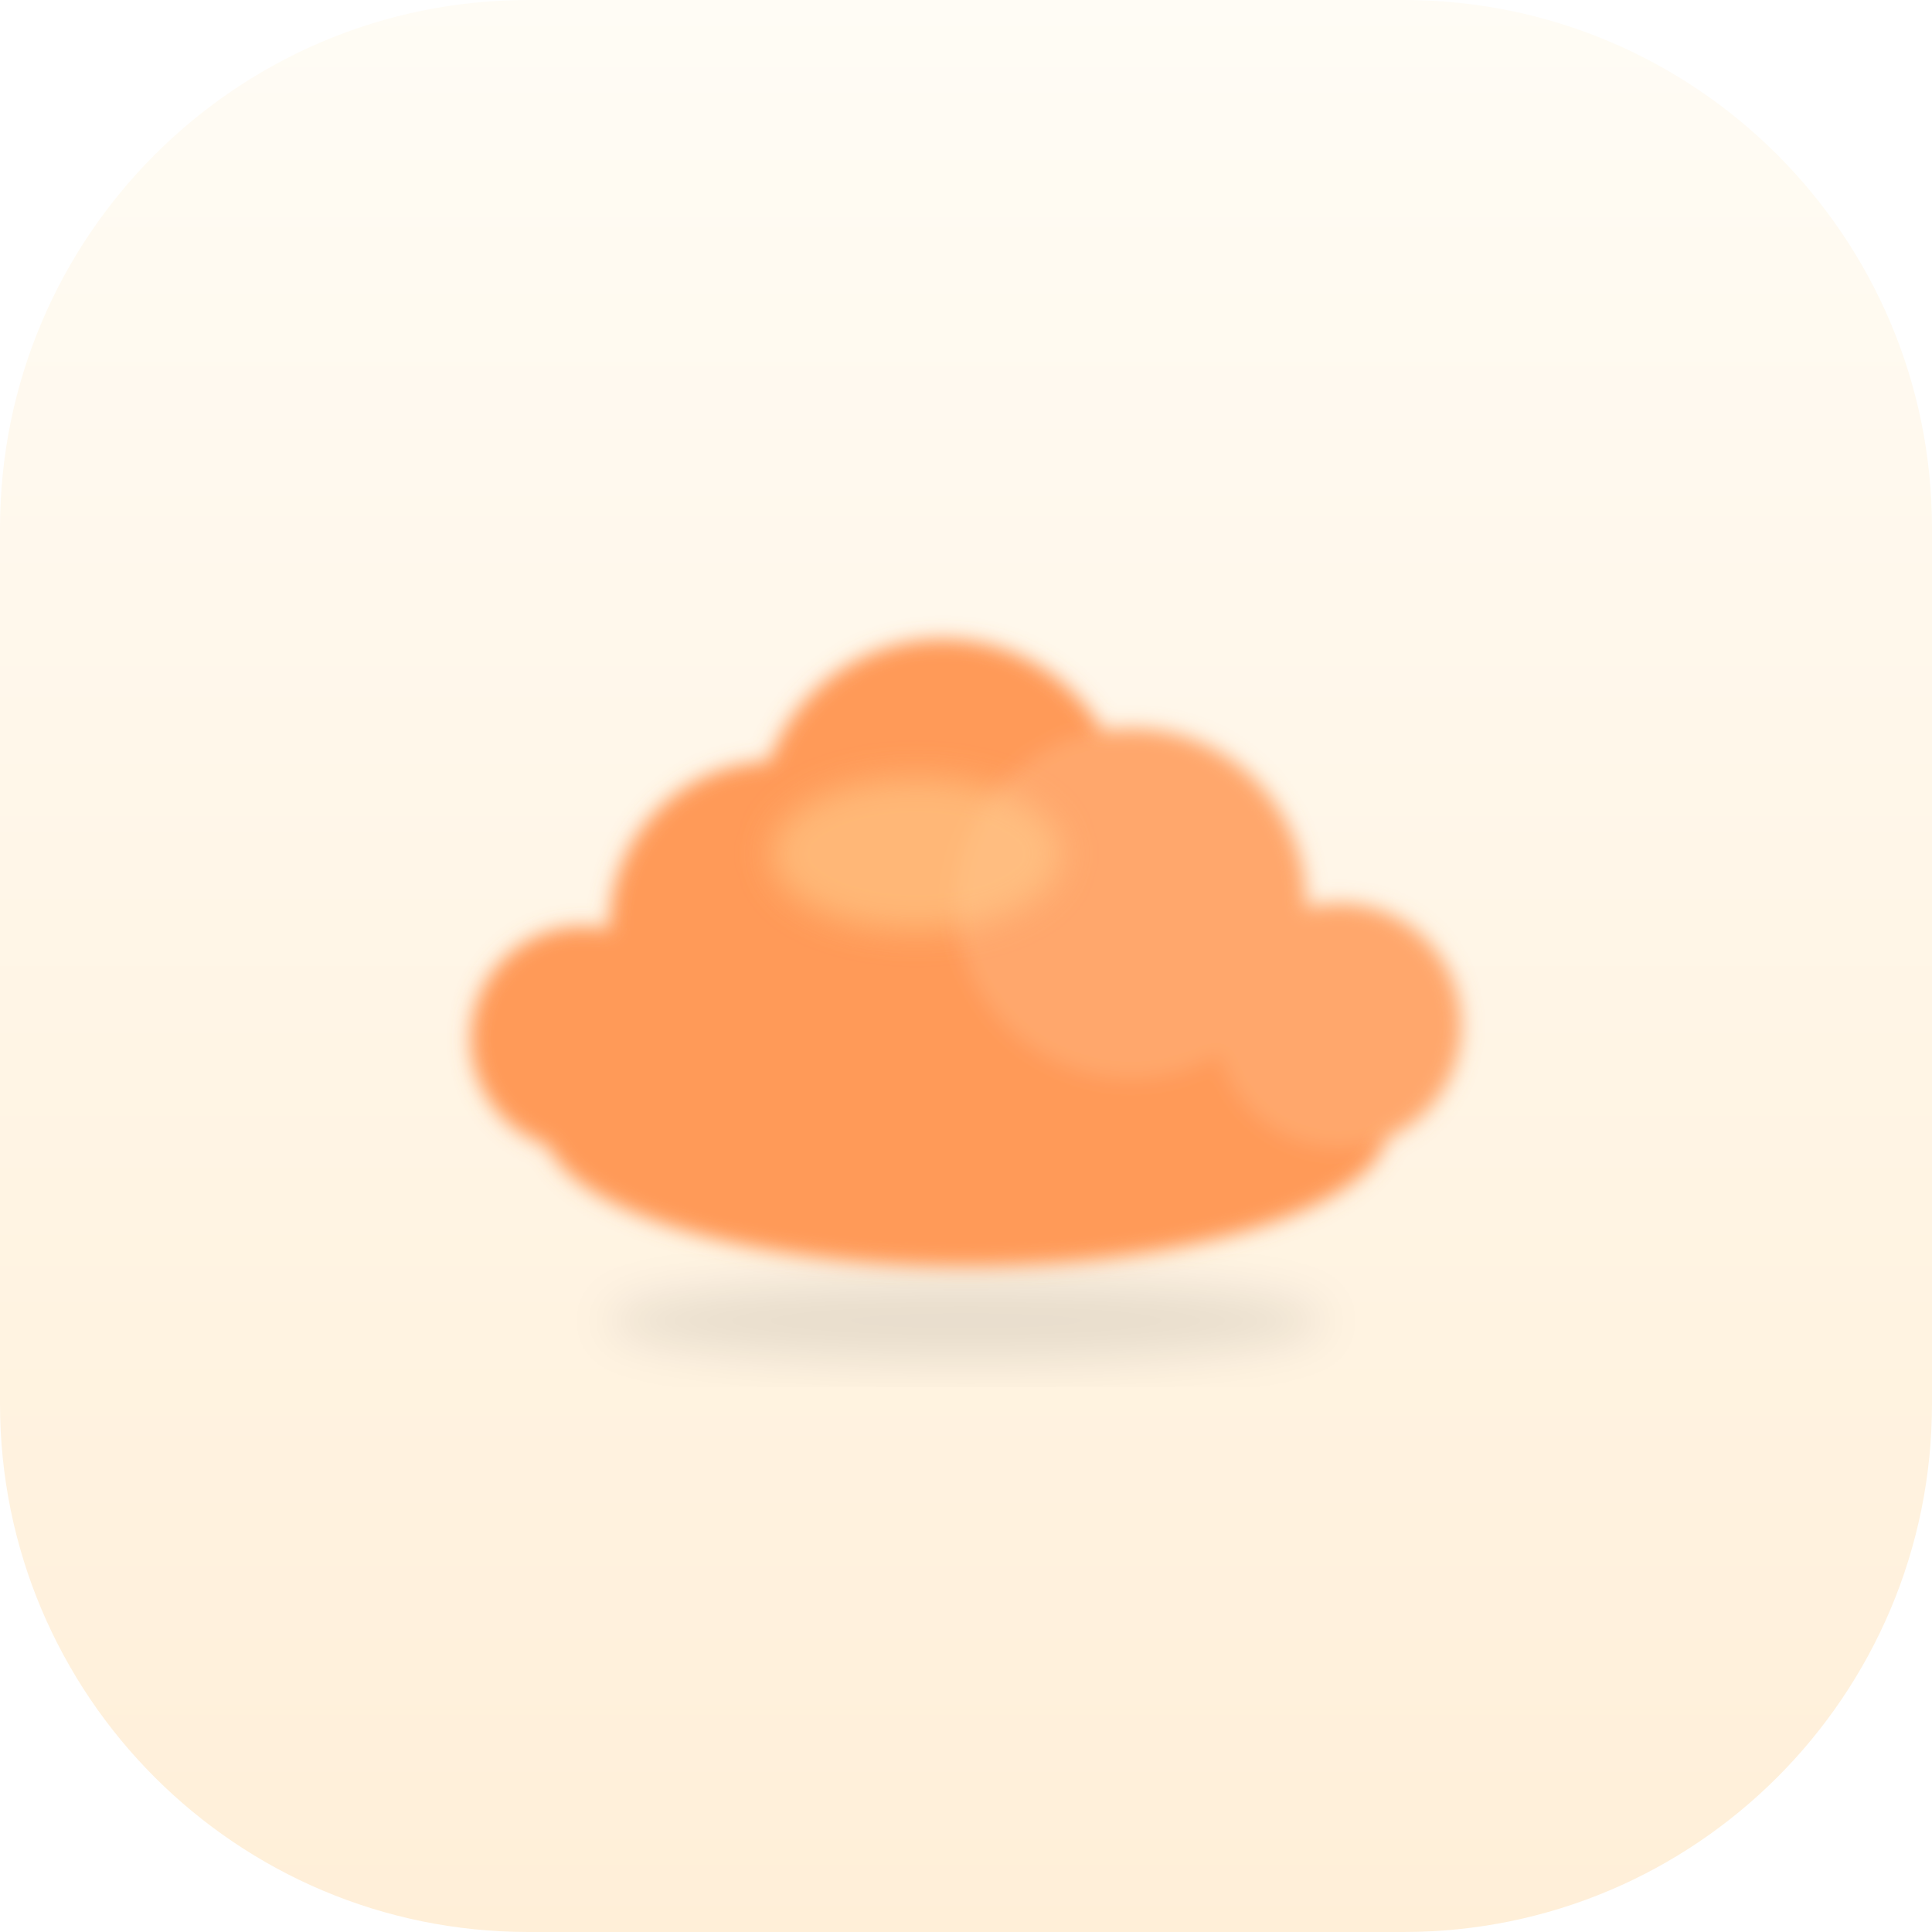
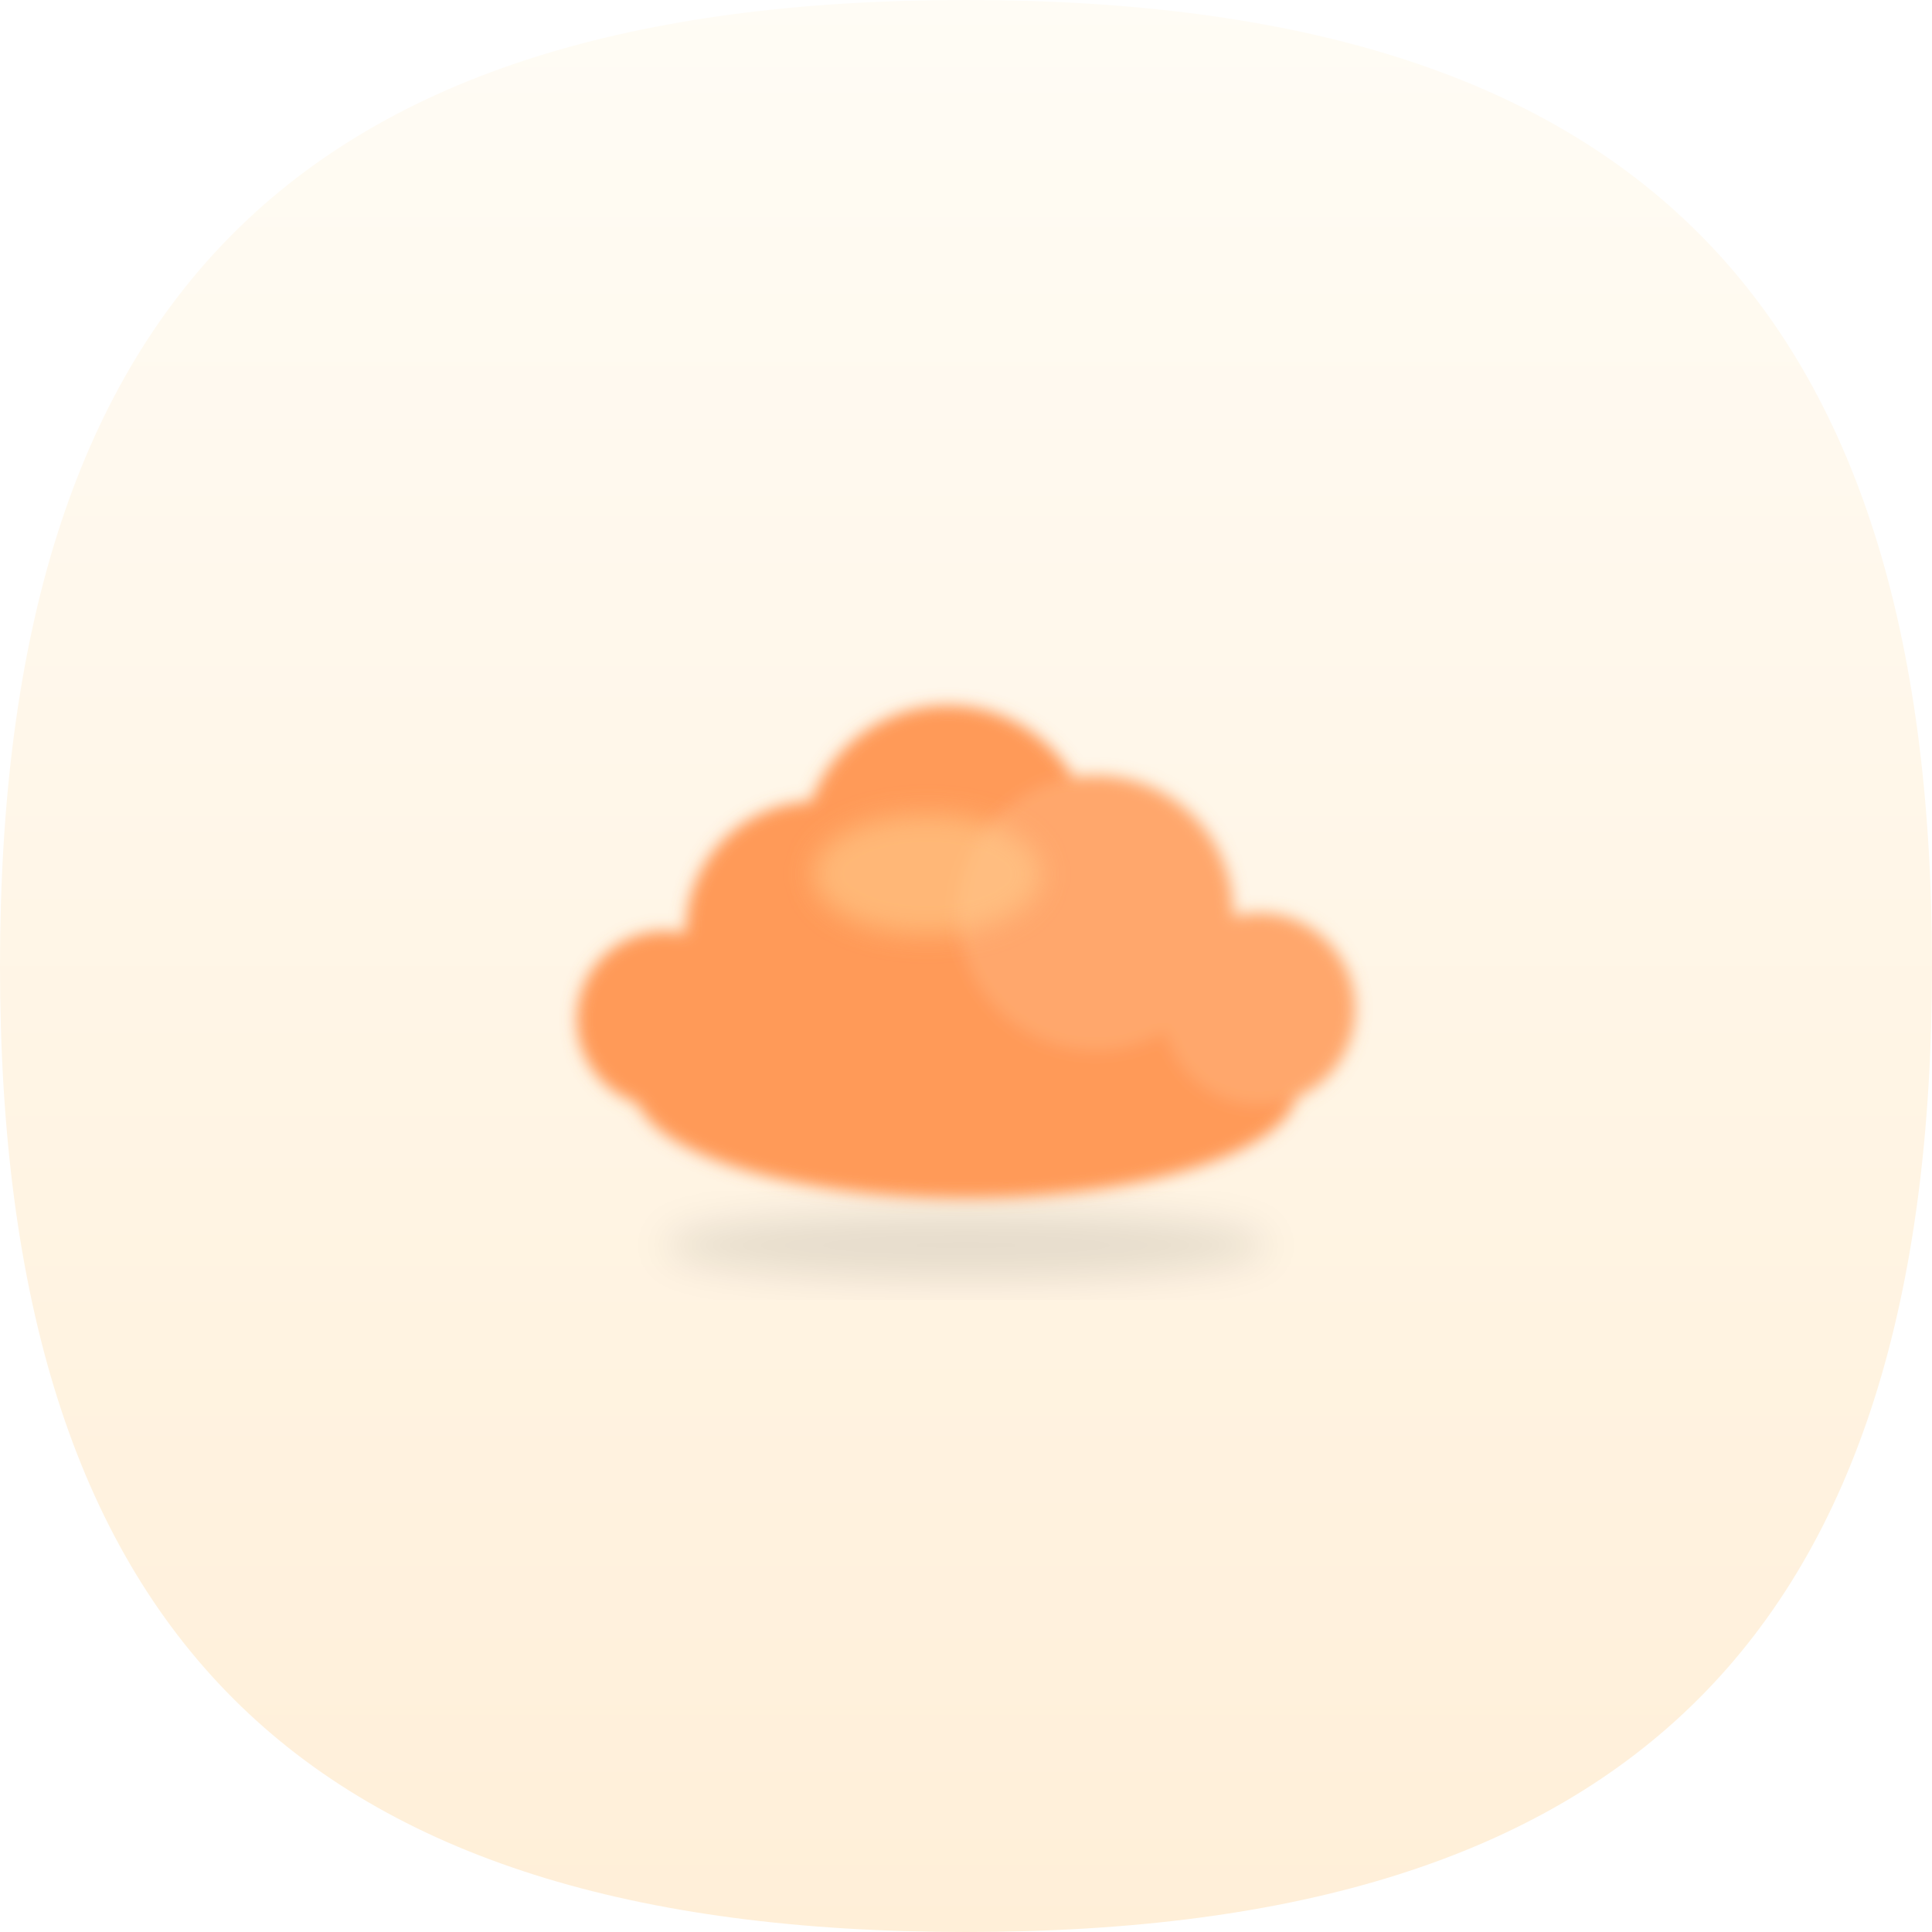
<svg xmlns="http://www.w3.org/2000/svg" width="1024" height="1024" viewBox="0 0 1024 1024" aria-label="CC Monitor Pet">
  <defs>
    <linearGradient id="bg" x1="0" y1="0" x2="0" y2="1">
      <stop offset="0%" stop-color="#FFFCF5" />
      <stop offset="100%" stop-color="#FFEFD8" />
    </linearGradient>
    <filter id="fCloud" x="-15%" y="-15%" width="130%" height="130%">
      <feGaussianBlur stdDeviation="3" />
    </filter>
    <filter id="fGlow" x="-60%" y="-60%" width="220%" height="220%">
      <feGaussianBlur stdDeviation="5" />
    </filter>
    <filter id="fShadow" x="-30%" y="-30%" width="160%" height="160%">
-       <feGaussianBlur stdDeviation="12" />
+       <feGaussianBlur stdDeviation="10" />
    </filter>
+     <clipPath id="squircle">
+       <path d="M512,0         C159.108,0 0,159.108 0,512         C0,864.892 159.108,1024 512,1024         C864.892,1024 1024,864.892 1024,512         C1024,159.108 864.892,0 512,0 Z" />
+     </clipPath>
  </defs>
-   <rect width="1024" height="1024" rx="280" ry="280" fill="url(#bg)" />
-   <ellipse cx="512" cy="700" rx="190" ry="22" fill="#000" opacity="0.09" filter="url(#fShadow)" />
-   <svg x="232" y="272" width="560" height="480" viewBox="20 30 320 200" preserveAspectRatio="xMidYMid meet">
-     <g filter="url(#fCloud)">
-       <ellipse cx="180" cy="178" rx="128" ry="43" fill="#FF9A59" />
-       <circle cx="64" cy="152" r="34" fill="#FF9A59" />
-       <circle cx="122" cy="118" r="50" fill="#FF9A59" />
-       <circle cx="173" cy="87" r="56" fill="#FF9A59" />
-       <circle cx="230" cy="111" r="53" fill="#FFA76C" />
-       <circle cx="293" cy="148" r="37" fill="#FFA76C" />
-     </g>
-     <g filter="url(#fGlow)">
-       <ellipse cx="165" cy="96" rx="44" ry="23" fill="#FFCF90" opacity="0.55" />
-     </g>
-   </svg>
+   <g clip-path="url(#squircle)">
+     <rect width="1024" height="1024" fill="url(#bg)" />
+     <ellipse cx="512" cy="660" rx="160" ry="18" fill="#000" opacity="0.10" filter="url(#fShadow)" />
+     <svg x="292" y="320" width="440" height="380" viewBox="20 30 320 200" preserveAspectRatio="xMidYMid meet">
+       <g filter="url(#fCloud)">
+         <ellipse cx="180" cy="178" rx="128" ry="43" fill="#FF9A59" />
+         <circle cx="64" cy="152" r="34" fill="#FF9A59" />
+         <circle cx="122" cy="118" r="50" fill="#FF9A59" />
+         <circle cx="173" cy="87" r="56" fill="#FF9A59" />
+         <circle cx="230" cy="111" r="53" fill="#FFA76C" />
+         <circle cx="293" cy="148" r="37" fill="#FFA76C" />
+       </g>
+       <g filter="url(#fGlow)">
+         <ellipse cx="165" cy="96" rx="44" ry="23" fill="#FFCF90" opacity="0.55" />
+       </g>
+     </svg>
+   </g>
</svg>
